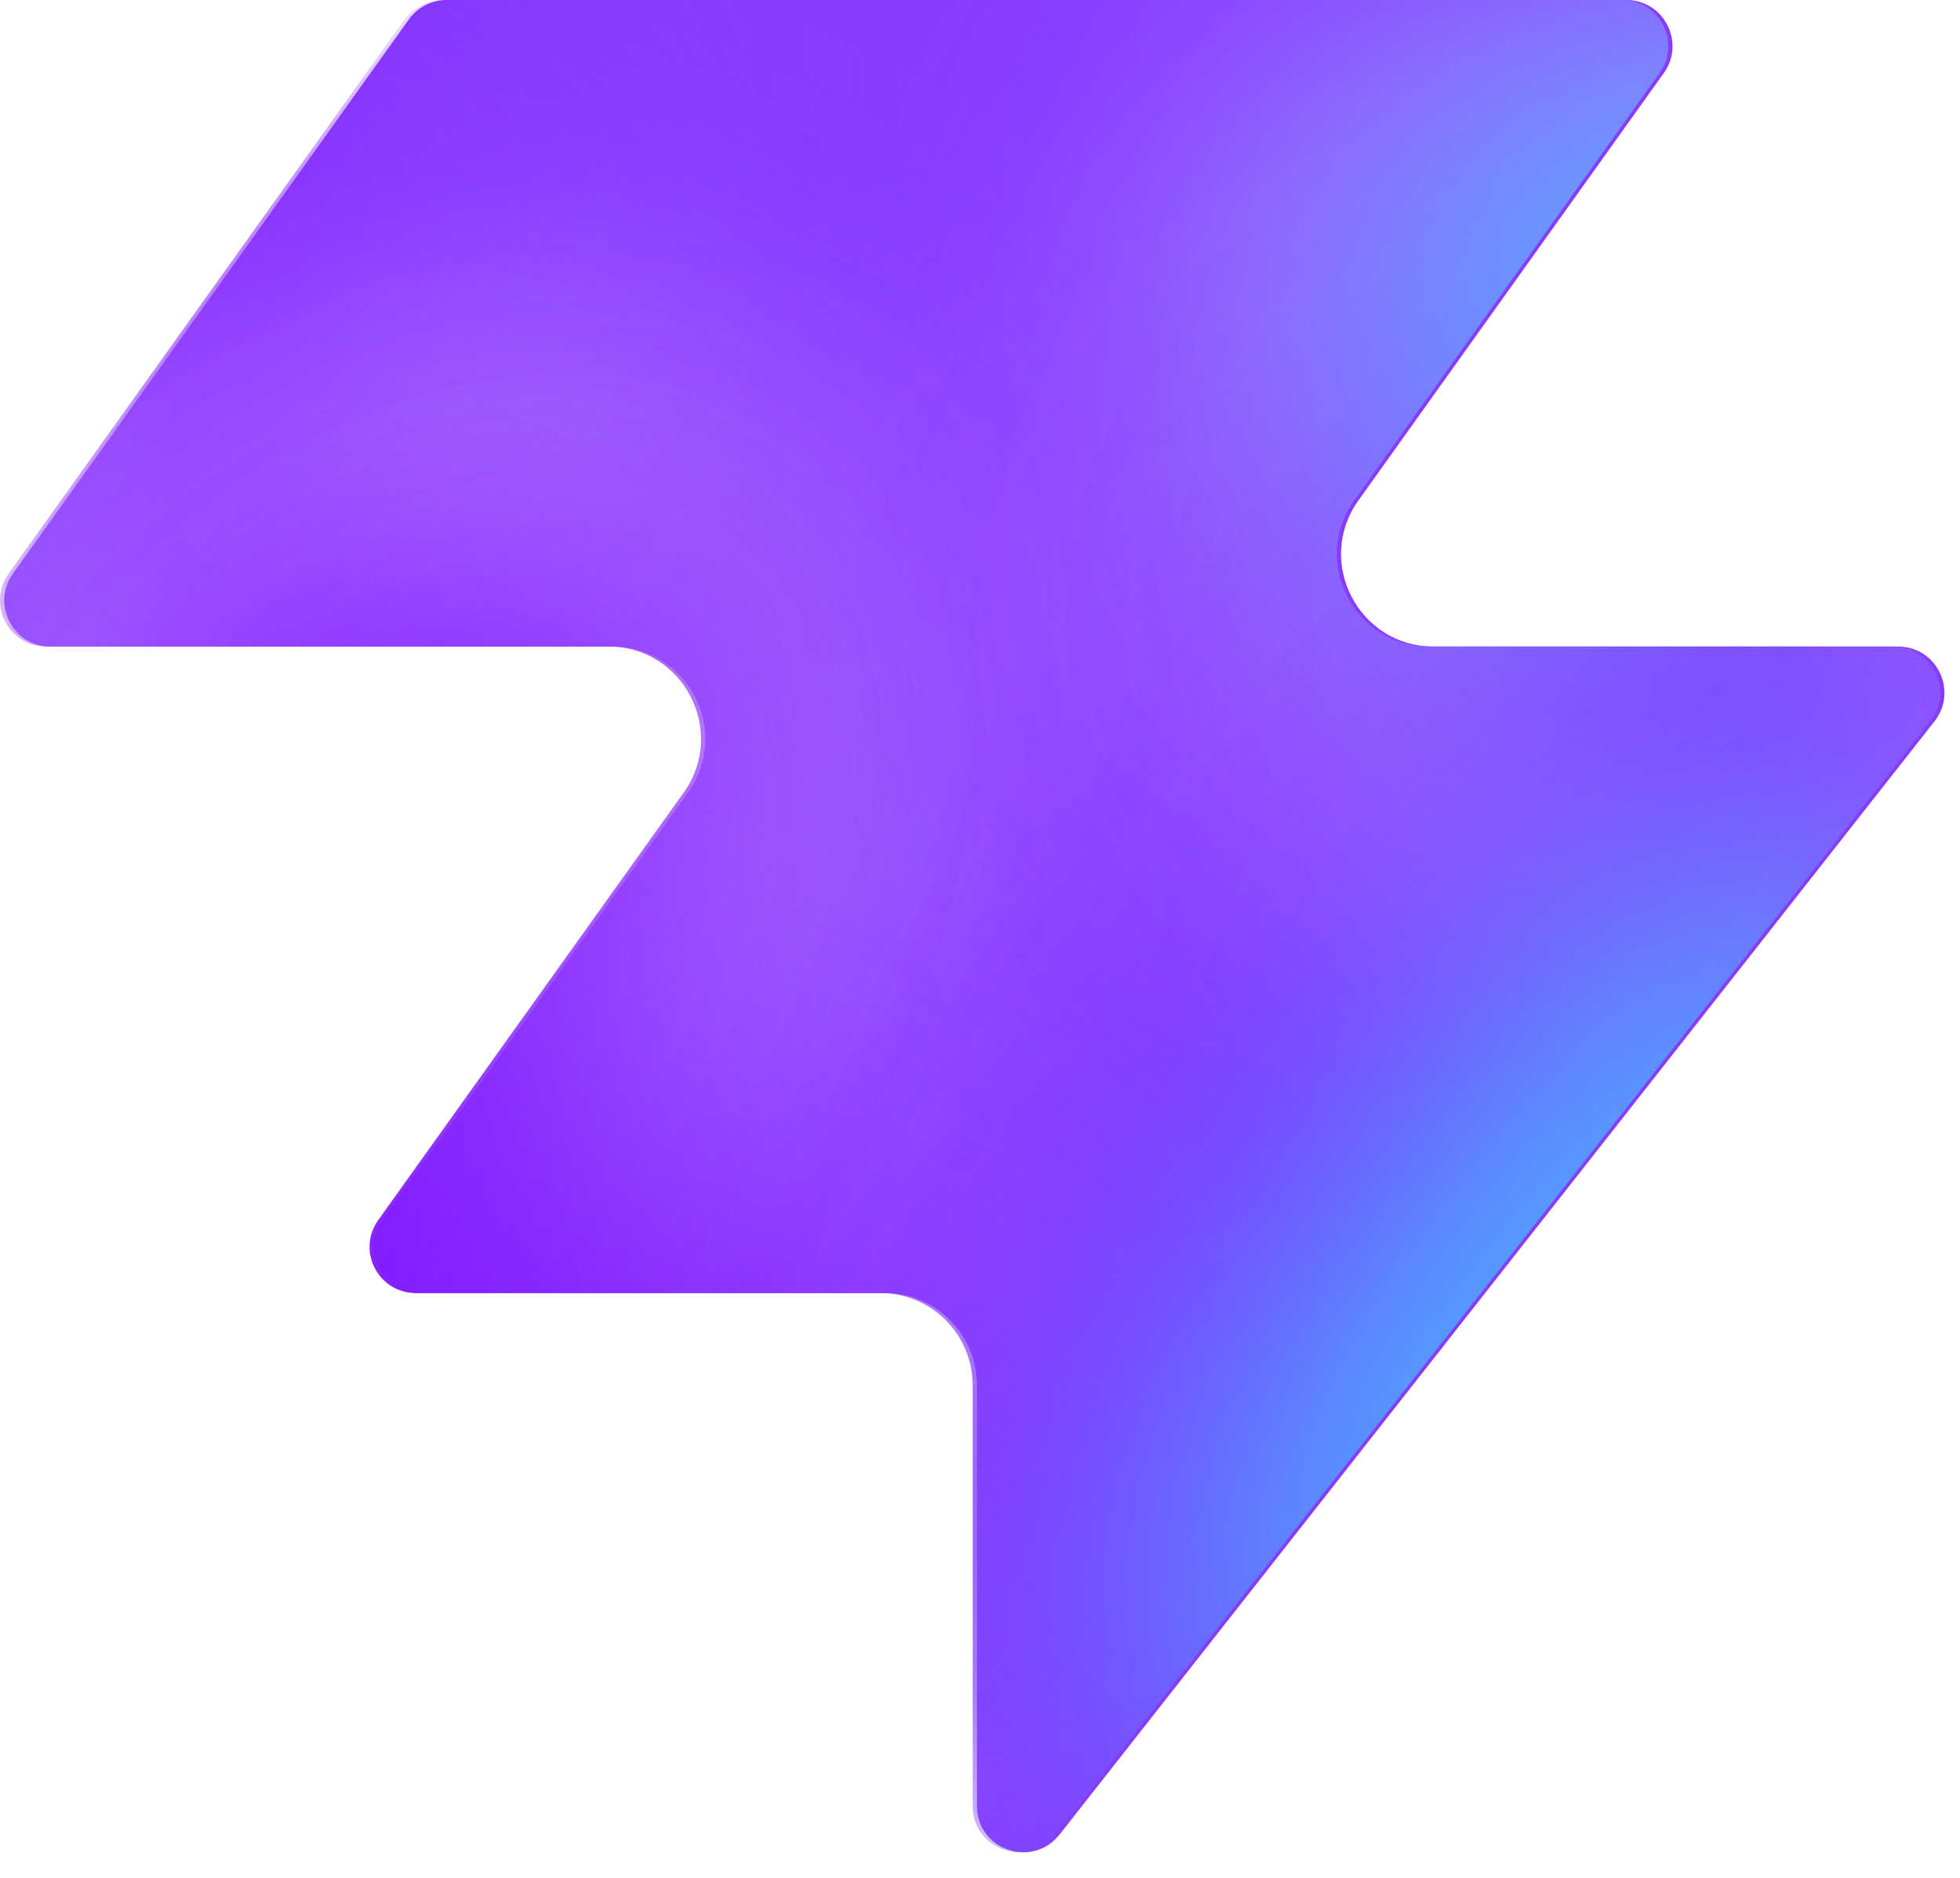
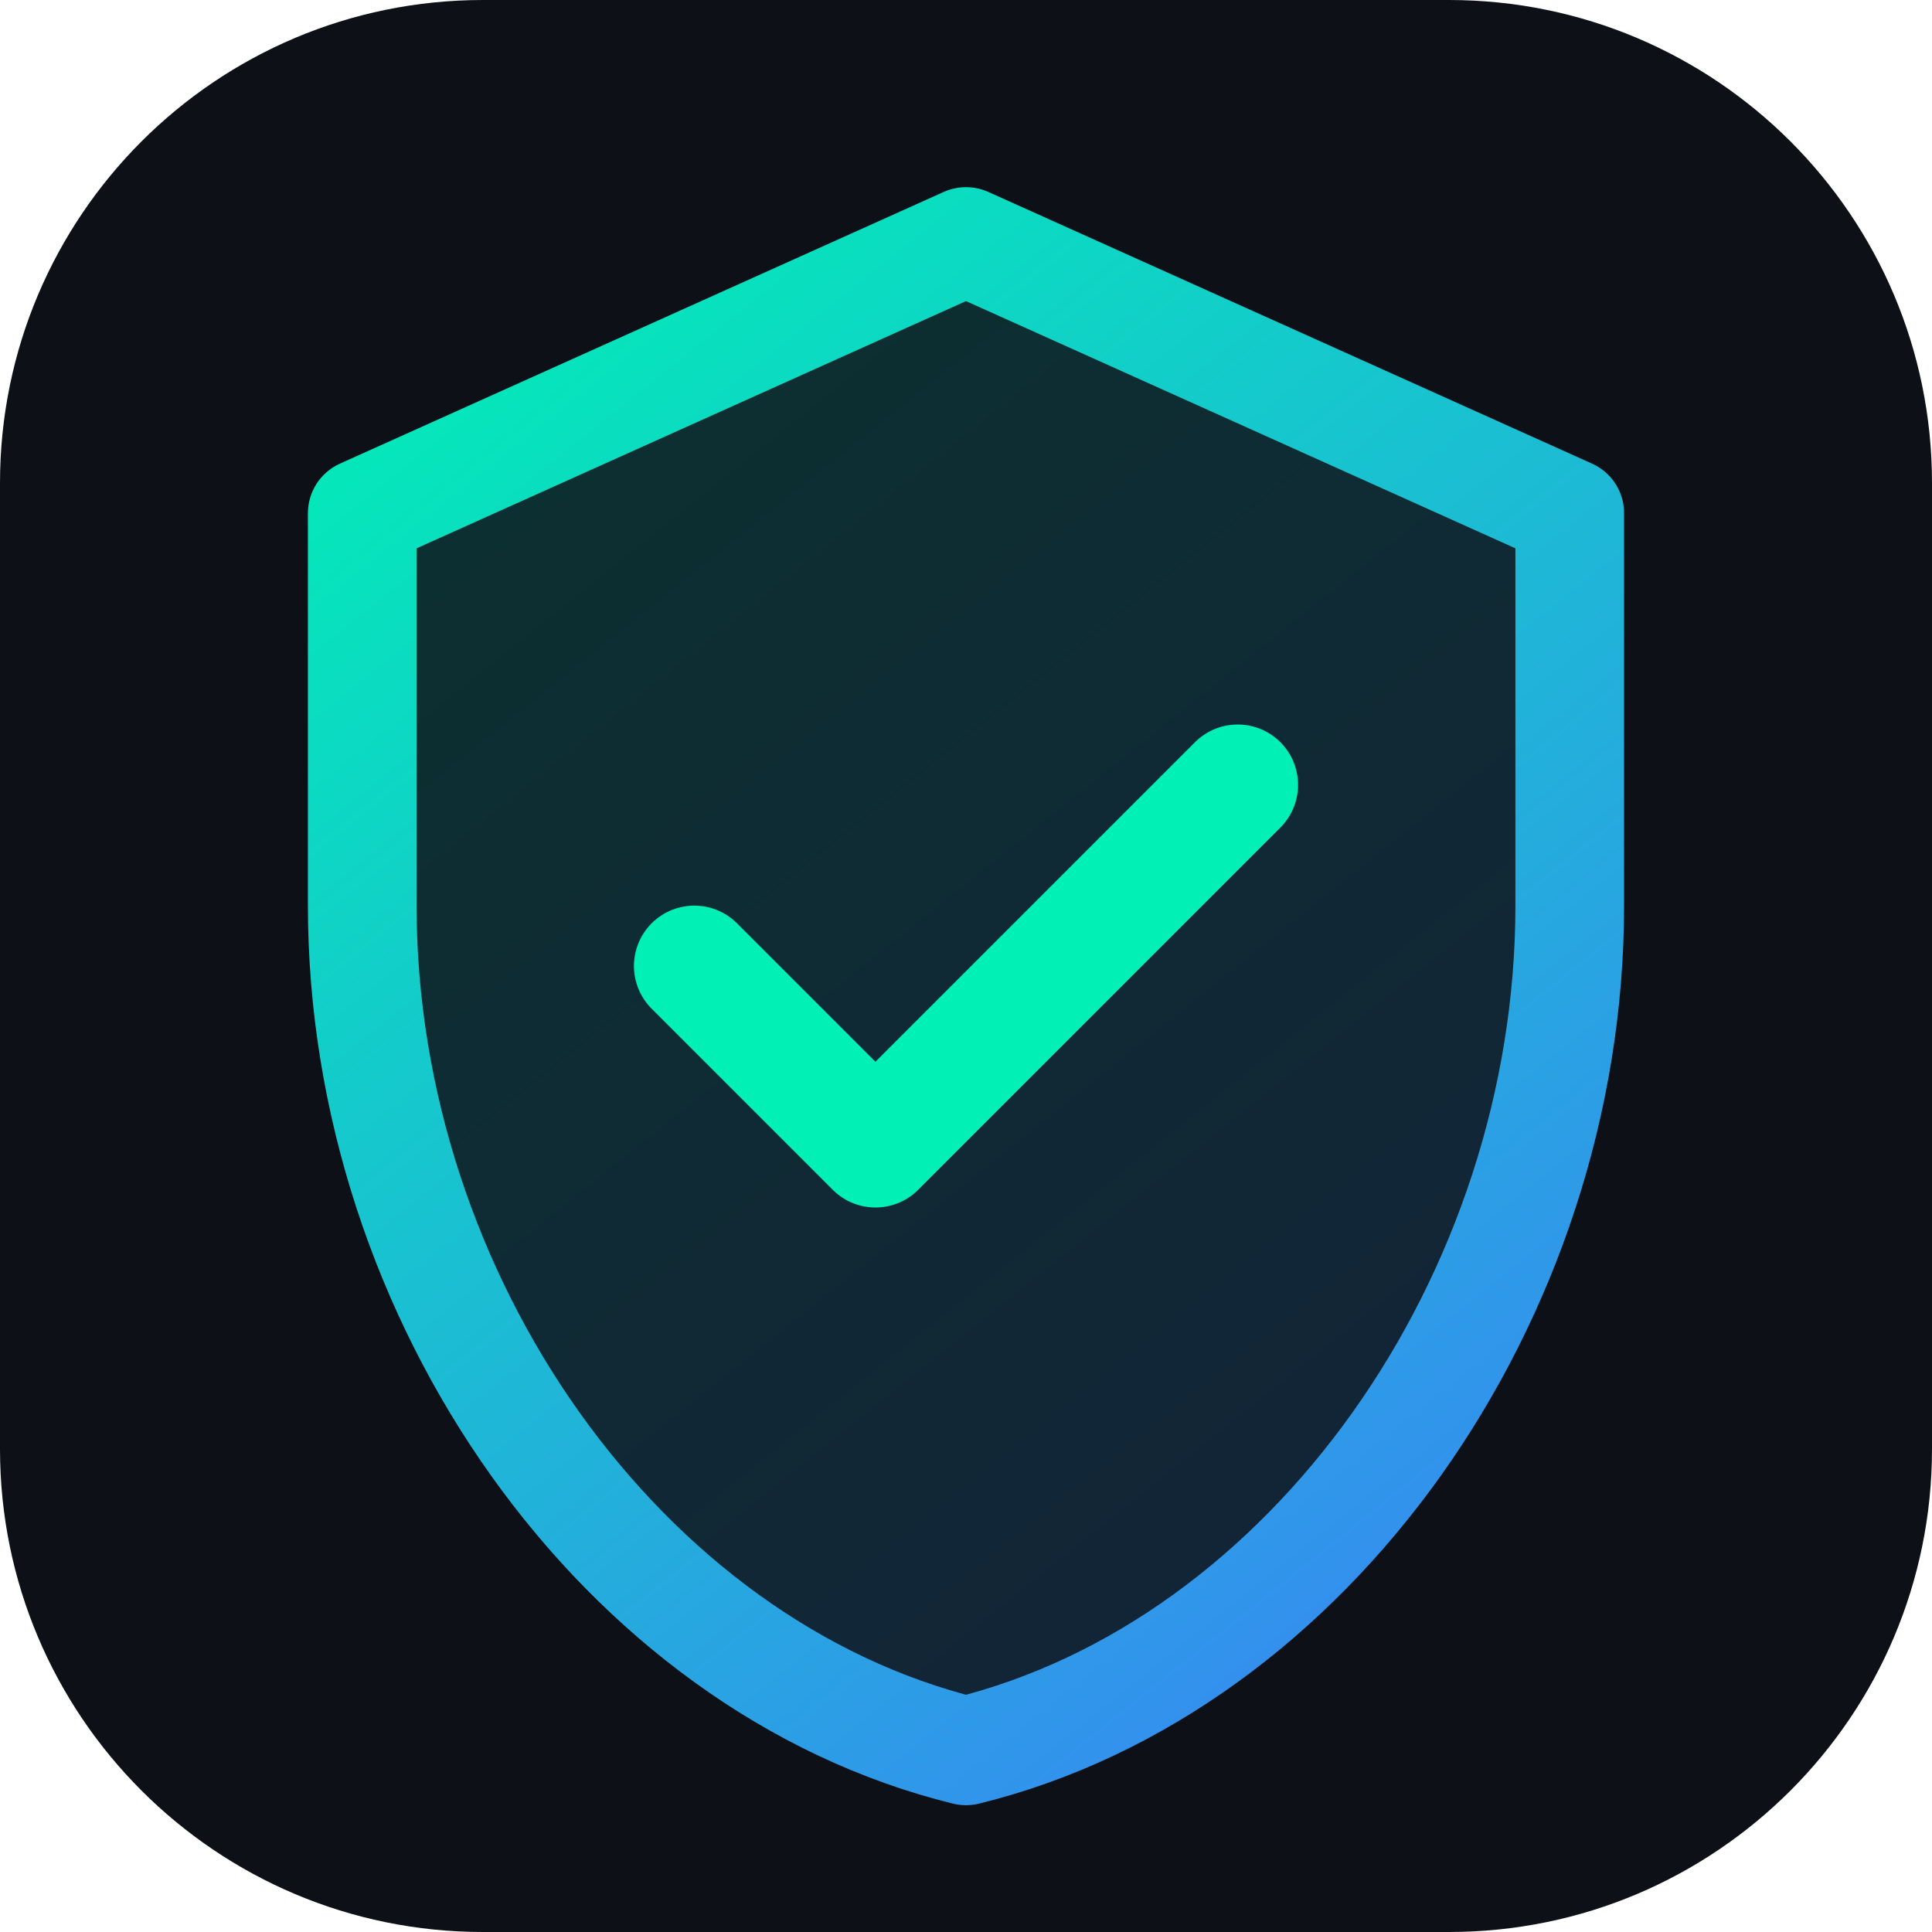
- <svg xmlns="http://www.w3.org/2000/svg" width="48" height="46" fill="none" viewBox="0 0 48 46">
-   <path fill="#863bff" d="M25.946 44.938c-.664.845-2.021.375-2.021-.698V33.937a2.26 2.26 0 0 0-2.262-2.262H10.287c-.92 0-1.456-1.04-.92-1.788l7.48-10.471c1.07-1.497 0-3.578-1.842-3.578H1.237c-.92 0-1.456-1.04-.92-1.788L10.013.474c.214-.297.556-.474.92-.474h28.894c.92 0 1.456 1.04.92 1.788l-7.48 10.471c-1.07 1.498 0 3.579 1.842 3.579h11.377c.943 0 1.473 1.088.89 1.83L25.947 44.94z" style="fill:#863bff;fill:color(display-p3 .525 .23 1);fill-opacity:1" />
-   <mask id="a" width="48" height="46" x="0" y="0" maskUnits="userSpaceOnUse" style="mask-type:alpha">
-     <path fill="#000" d="M25.842 44.938c-.664.844-2.021.375-2.021-.698V33.937a2.26 2.26 0 0 0-2.262-2.262H10.183c-.92 0-1.456-1.04-.92-1.788l7.48-10.471c1.07-1.498 0-3.579-1.842-3.579H1.133c-.92 0-1.456-1.04-.92-1.787L9.91.473c.214-.297.556-.474.92-.474h28.894c.92 0 1.456 1.04.92 1.788l-7.48 10.471c-1.07 1.498 0 3.578 1.842 3.578h11.377c.943 0 1.473 1.088.89 1.832L25.843 44.94z" style="fill:#000;fill-opacity:1" />
-   </mask>
-   <g mask="url(#a)">
-     <g filter="url(#b)">
-       <ellipse cx="5.508" cy="14.704" fill="#ede6ff" rx="5.508" ry="14.704" style="fill:#ede6ff;fill:color(display-p3 .927 .903 1);fill-opacity:1" transform="matrix(.00324 1 1 -.00324 -4.47 31.516)" />
-     </g>
-     <g filter="url(#c)">
-       <ellipse cx="10.399" cy="29.851" fill="#ede6ff" rx="10.399" ry="29.851" style="fill:#ede6ff;fill:color(display-p3 .927 .903 1);fill-opacity:1" transform="matrix(.00324 1 1 -.00324 -39.328 7.883)" />
-     </g>
-     <g filter="url(#d)">
-       <ellipse cx="5.508" cy="30.487" fill="#7e14ff" rx="5.508" ry="30.487" style="fill:#7e14ff;fill:color(display-p3 .492 .077 1);fill-opacity:1" transform="rotate(89.814 -25.913 -14.639)scale(1 -1)" />
-     </g>
-     <g filter="url(#e)">
-       <ellipse cx="5.508" cy="30.599" fill="#7e14ff" rx="5.508" ry="30.599" style="fill:#7e14ff;fill:color(display-p3 .492 .077 1);fill-opacity:1" transform="rotate(89.814 -32.644 -3.334)scale(1 -1)" />
-     </g>
-     <g filter="url(#f)">
-       <ellipse cx="5.508" cy="30.599" fill="#7e14ff" rx="5.508" ry="30.599" style="fill:#7e14ff;fill:color(display-p3 .492 .077 1);fill-opacity:1" transform="matrix(.00324 1 1 -.00324 -34.34 30.47)" />
-     </g>
-     <g filter="url(#g)">
-       <ellipse cx="14.072" cy="22.078" fill="#ede6ff" rx="14.072" ry="22.078" style="fill:#ede6ff;fill:color(display-p3 .927 .903 1);fill-opacity:1" transform="rotate(93.35 24.506 48.493)scale(-1 1)" />
-     </g>
-     <g filter="url(#h)">
-       <ellipse cx="3.47" cy="21.501" fill="#7e14ff" rx="3.47" ry="21.501" style="fill:#7e14ff;fill:color(display-p3 .492 .077 1);fill-opacity:1" transform="rotate(89.009 28.708 47.59)scale(-1 1)" />
-     </g>
-     <g filter="url(#i)">
-       <ellipse cx="3.47" cy="21.501" fill="#7e14ff" rx="3.47" ry="21.501" style="fill:#7e14ff;fill:color(display-p3 .492 .077 1);fill-opacity:1" transform="rotate(89.009 28.708 47.59)scale(-1 1)" />
-     </g>
-     <g filter="url(#j)">
-       <ellipse cx=".387" cy="8.972" fill="#7e14ff" rx="4.407" ry="29.108" style="fill:#7e14ff;fill:color(display-p3 .492 .077 1);fill-opacity:1" transform="rotate(39.51 .387 8.972)" />
-     </g>
-     <g filter="url(#k)">
-       <ellipse cx="47.523" cy="-6.092" fill="#7e14ff" rx="4.407" ry="29.108" style="fill:#7e14ff;fill:color(display-p3 .492 .077 1);fill-opacity:1" transform="rotate(37.892 47.523 -6.092)" />
-     </g>
-     <g filter="url(#l)">
-       <ellipse cx="41.412" cy="6.333" fill="#47bfff" rx="5.971" ry="9.665" style="fill:#47bfff;fill:color(display-p3 .28 .748 1);fill-opacity:1" transform="rotate(37.892 41.412 6.333)" />
-     </g>
-     <g filter="url(#m)">
-       <ellipse cx="-1.879" cy="38.332" fill="#7e14ff" rx="4.407" ry="29.108" style="fill:#7e14ff;fill:color(display-p3 .492 .077 1);fill-opacity:1" transform="rotate(37.892 -1.88 38.332)" />
-     </g>
-     <g filter="url(#n)">
-       <ellipse cx="-1.879" cy="38.332" fill="#7e14ff" rx="4.407" ry="29.108" style="fill:#7e14ff;fill:color(display-p3 .492 .077 1);fill-opacity:1" transform="rotate(37.892 -1.88 38.332)" />
-     </g>
-     <g filter="url(#o)">
-       <ellipse cx="35.651" cy="29.907" fill="#7e14ff" rx="4.407" ry="29.108" style="fill:#7e14ff;fill:color(display-p3 .492 .077 1);fill-opacity:1" transform="rotate(37.892 35.651 29.907)" />
-     </g>
-     <g filter="url(#p)">
-       <ellipse cx="38.418" cy="32.4" fill="#47bfff" rx="5.971" ry="15.297" style="fill:#47bfff;fill:color(display-p3 .28 .748 1);fill-opacity:1" transform="rotate(37.892 38.418 32.4)" />
-     </g>
-   </g>
+ <svg xmlns="http://www.w3.org/2000/svg" viewBox="0 0 32 32" fill="none">
+   <rect width="32" height="32" rx="8" fill="#0d1117" />
+   <path d="M16 4L6 8.5V15C6 21.5 10.3 27.6 16 29C21.7 27.6 26 21.5 26 15V8.5L16 4Z" fill="url(#sg-grad)" fill-opacity="0.15" stroke="url(#sg-grad)" stroke-width="1.8" stroke-linejoin="round" />
+   <path d="M11.5 16L14.5 19L20.5 13" stroke="#00f0b5" stroke-width="2" stroke-linecap="round" stroke-linejoin="round" />
  <defs>
-     <filter id="b" width="60.045" height="41.654" x="-19.77" y="16.149" color-interpolation-filters="sRGB" filterUnits="userSpaceOnUse">
-       <feFlood flood-opacity="0" result="BackgroundImageFix" />
-       <feBlend in="SourceGraphic" in2="BackgroundImageFix" result="shape" />
-       <feGaussianBlur result="effect1_foregroundBlur_2002_17158" stdDeviation="7.659" />
-     </filter>
-     <filter id="c" width="90.34" height="51.437" x="-54.613" y="-7.533" color-interpolation-filters="sRGB" filterUnits="userSpaceOnUse">
-       <feFlood flood-opacity="0" result="BackgroundImageFix" />
-       <feBlend in="SourceGraphic" in2="BackgroundImageFix" result="shape" />
-       <feGaussianBlur result="effect1_foregroundBlur_2002_17158" stdDeviation="7.659" />
-     </filter>
-     <filter id="d" width="79.355" height="29.4" x="-49.64" y="2.03" color-interpolation-filters="sRGB" filterUnits="userSpaceOnUse">
-       <feFlood flood-opacity="0" result="BackgroundImageFix" />
-       <feBlend in="SourceGraphic" in2="BackgroundImageFix" result="shape" />
-       <feGaussianBlur result="effect1_foregroundBlur_2002_17158" stdDeviation="4.596" />
-     </filter>
-     <filter id="e" width="79.579" height="29.4" x="-45.045" y="20.029" color-interpolation-filters="sRGB" filterUnits="userSpaceOnUse">
-       <feFlood flood-opacity="0" result="BackgroundImageFix" />
-       <feBlend in="SourceGraphic" in2="BackgroundImageFix" result="shape" />
-       <feGaussianBlur result="effect1_foregroundBlur_2002_17158" stdDeviation="4.596" />
-     </filter>
-     <filter id="f" width="79.579" height="29.4" x="-43.513" y="21.178" color-interpolation-filters="sRGB" filterUnits="userSpaceOnUse">
-       <feFlood flood-opacity="0" result="BackgroundImageFix" />
-       <feBlend in="SourceGraphic" in2="BackgroundImageFix" result="shape" />
-       <feGaussianBlur result="effect1_foregroundBlur_2002_17158" stdDeviation="4.596" />
-     </filter>
-     <filter id="g" width="74.749" height="58.852" x="15.756" y="-17.901" color-interpolation-filters="sRGB" filterUnits="userSpaceOnUse">
-       <feFlood flood-opacity="0" result="BackgroundImageFix" />
-       <feBlend in="SourceGraphic" in2="BackgroundImageFix" result="shape" />
-       <feGaussianBlur result="effect1_foregroundBlur_2002_17158" stdDeviation="7.659" />
-     </filter>
-     <filter id="h" width="61.377" height="25.362" x="23.548" y="2.284" color-interpolation-filters="sRGB" filterUnits="userSpaceOnUse">
-       <feFlood flood-opacity="0" result="BackgroundImageFix" />
-       <feBlend in="SourceGraphic" in2="BackgroundImageFix" result="shape" />
-       <feGaussianBlur result="effect1_foregroundBlur_2002_17158" stdDeviation="4.596" />
-     </filter>
-     <filter id="i" width="61.377" height="25.362" x="23.548" y="2.284" color-interpolation-filters="sRGB" filterUnits="userSpaceOnUse">
-       <feFlood flood-opacity="0" result="BackgroundImageFix" />
-       <feBlend in="SourceGraphic" in2="BackgroundImageFix" result="shape" />
-       <feGaussianBlur result="effect1_foregroundBlur_2002_17158" stdDeviation="4.596" />
-     </filter>
-     <filter id="j" width="56.045" height="63.649" x="-27.636" y="-22.853" color-interpolation-filters="sRGB" filterUnits="userSpaceOnUse">
-       <feFlood flood-opacity="0" result="BackgroundImageFix" />
-       <feBlend in="SourceGraphic" in2="BackgroundImageFix" result="shape" />
-       <feGaussianBlur result="effect1_foregroundBlur_2002_17158" stdDeviation="4.596" />
-     </filter>
-     <filter id="k" width="54.814" height="64.646" x="20.116" y="-38.415" color-interpolation-filters="sRGB" filterUnits="userSpaceOnUse">
-       <feFlood flood-opacity="0" result="BackgroundImageFix" />
-       <feBlend in="SourceGraphic" in2="BackgroundImageFix" result="shape" />
-       <feGaussianBlur result="effect1_foregroundBlur_2002_17158" stdDeviation="4.596" />
-     </filter>
-     <filter id="l" width="33.541" height="35.313" x="24.641" y="-11.323" color-interpolation-filters="sRGB" filterUnits="userSpaceOnUse">
-       <feFlood flood-opacity="0" result="BackgroundImageFix" />
-       <feBlend in="SourceGraphic" in2="BackgroundImageFix" result="shape" />
-       <feGaussianBlur result="effect1_foregroundBlur_2002_17158" stdDeviation="4.596" />
-     </filter>
-     <filter id="m" width="54.814" height="64.646" x="-29.286" y="6.009" color-interpolation-filters="sRGB" filterUnits="userSpaceOnUse">
-       <feFlood flood-opacity="0" result="BackgroundImageFix" />
-       <feBlend in="SourceGraphic" in2="BackgroundImageFix" result="shape" />
-       <feGaussianBlur result="effect1_foregroundBlur_2002_17158" stdDeviation="4.596" />
-     </filter>
-     <filter id="n" width="54.814" height="64.646" x="-29.286" y="6.009" color-interpolation-filters="sRGB" filterUnits="userSpaceOnUse">
-       <feFlood flood-opacity="0" result="BackgroundImageFix" />
-       <feBlend in="SourceGraphic" in2="BackgroundImageFix" result="shape" />
-       <feGaussianBlur result="effect1_foregroundBlur_2002_17158" stdDeviation="4.596" />
-     </filter>
-     <filter id="o" width="54.814" height="64.646" x="8.244" y="-2.416" color-interpolation-filters="sRGB" filterUnits="userSpaceOnUse">
-       <feFlood flood-opacity="0" result="BackgroundImageFix" />
-       <feBlend in="SourceGraphic" in2="BackgroundImageFix" result="shape" />
-       <feGaussianBlur result="effect1_foregroundBlur_2002_17158" stdDeviation="4.596" />
-     </filter>
-     <filter id="p" width="39.409" height="43.623" x="18.713" y="10.588" color-interpolation-filters="sRGB" filterUnits="userSpaceOnUse">
-       <feFlood flood-opacity="0" result="BackgroundImageFix" />
-       <feBlend in="SourceGraphic" in2="BackgroundImageFix" result="shape" />
-       <feGaussianBlur result="effect1_foregroundBlur_2002_17158" stdDeviation="4.596" />
-     </filter>
+     <linearGradient id="sg-grad" x1="6" y1="4" x2="26" y2="29" gradientUnits="userSpaceOnUse">
+       <stop stop-color="#00f0b5" />
+       <stop offset="1" stop-color="#3b82f6" />
+     </linearGradient>
  </defs>
</svg>
